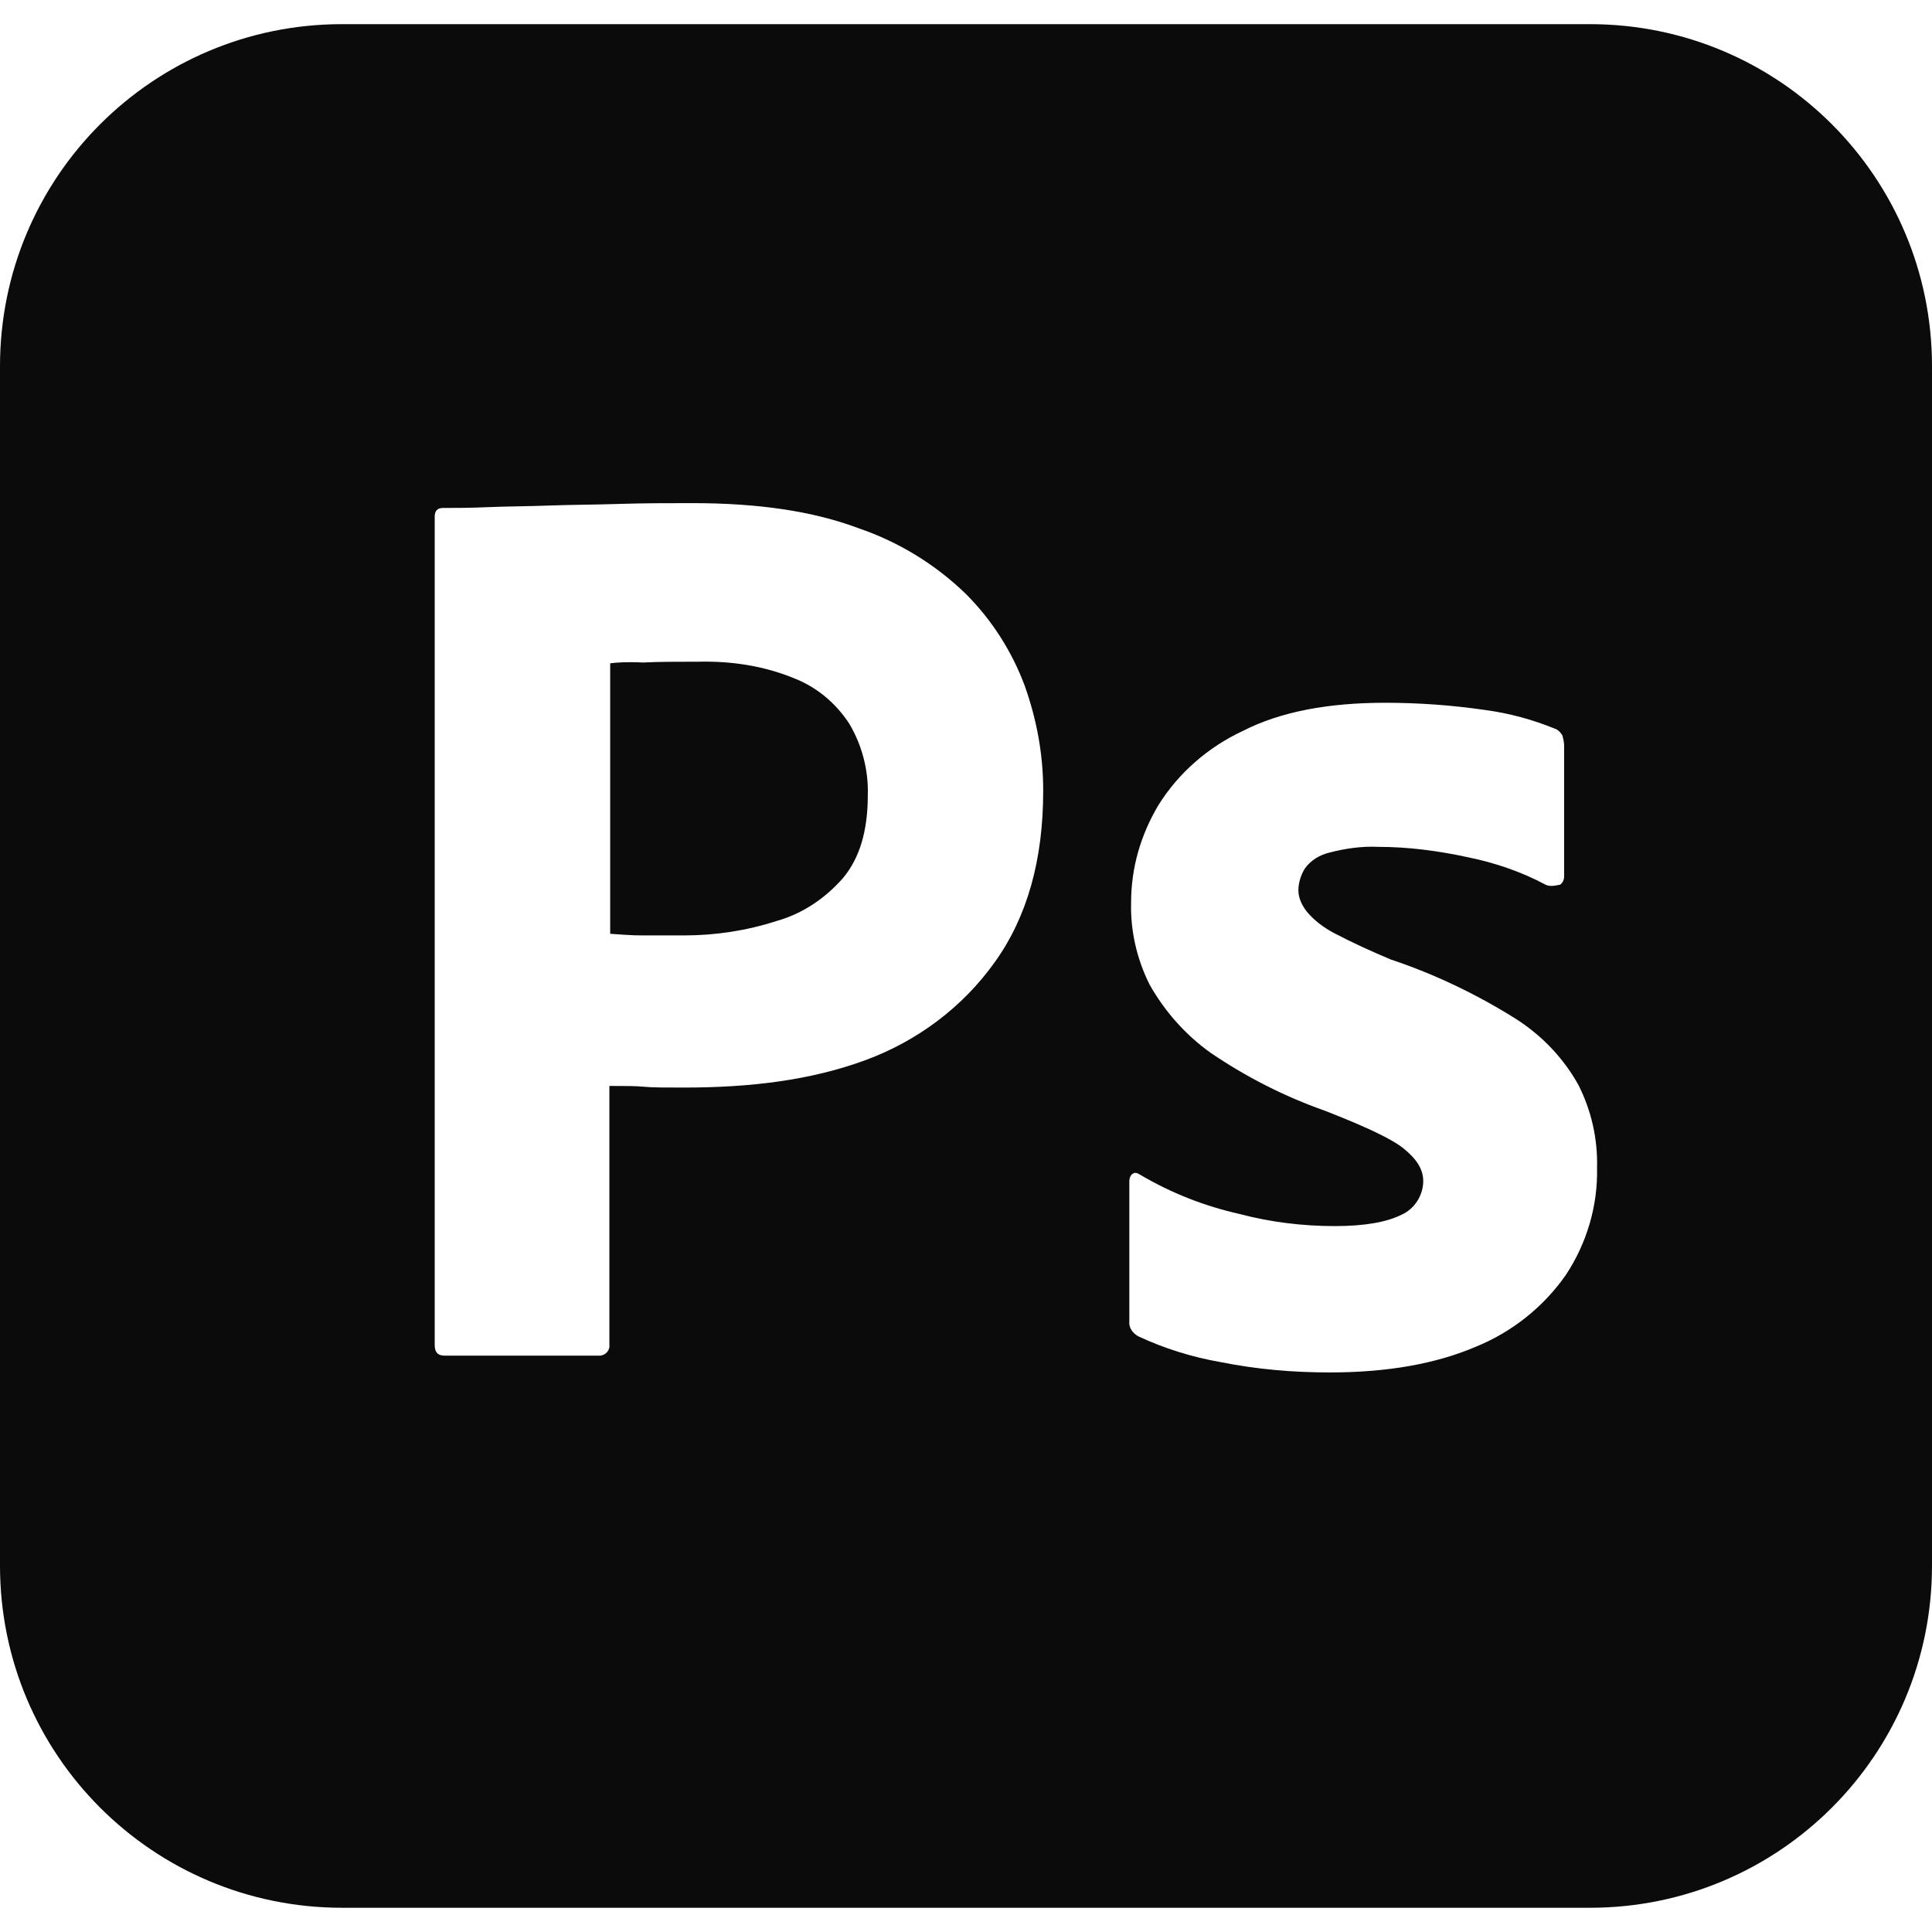
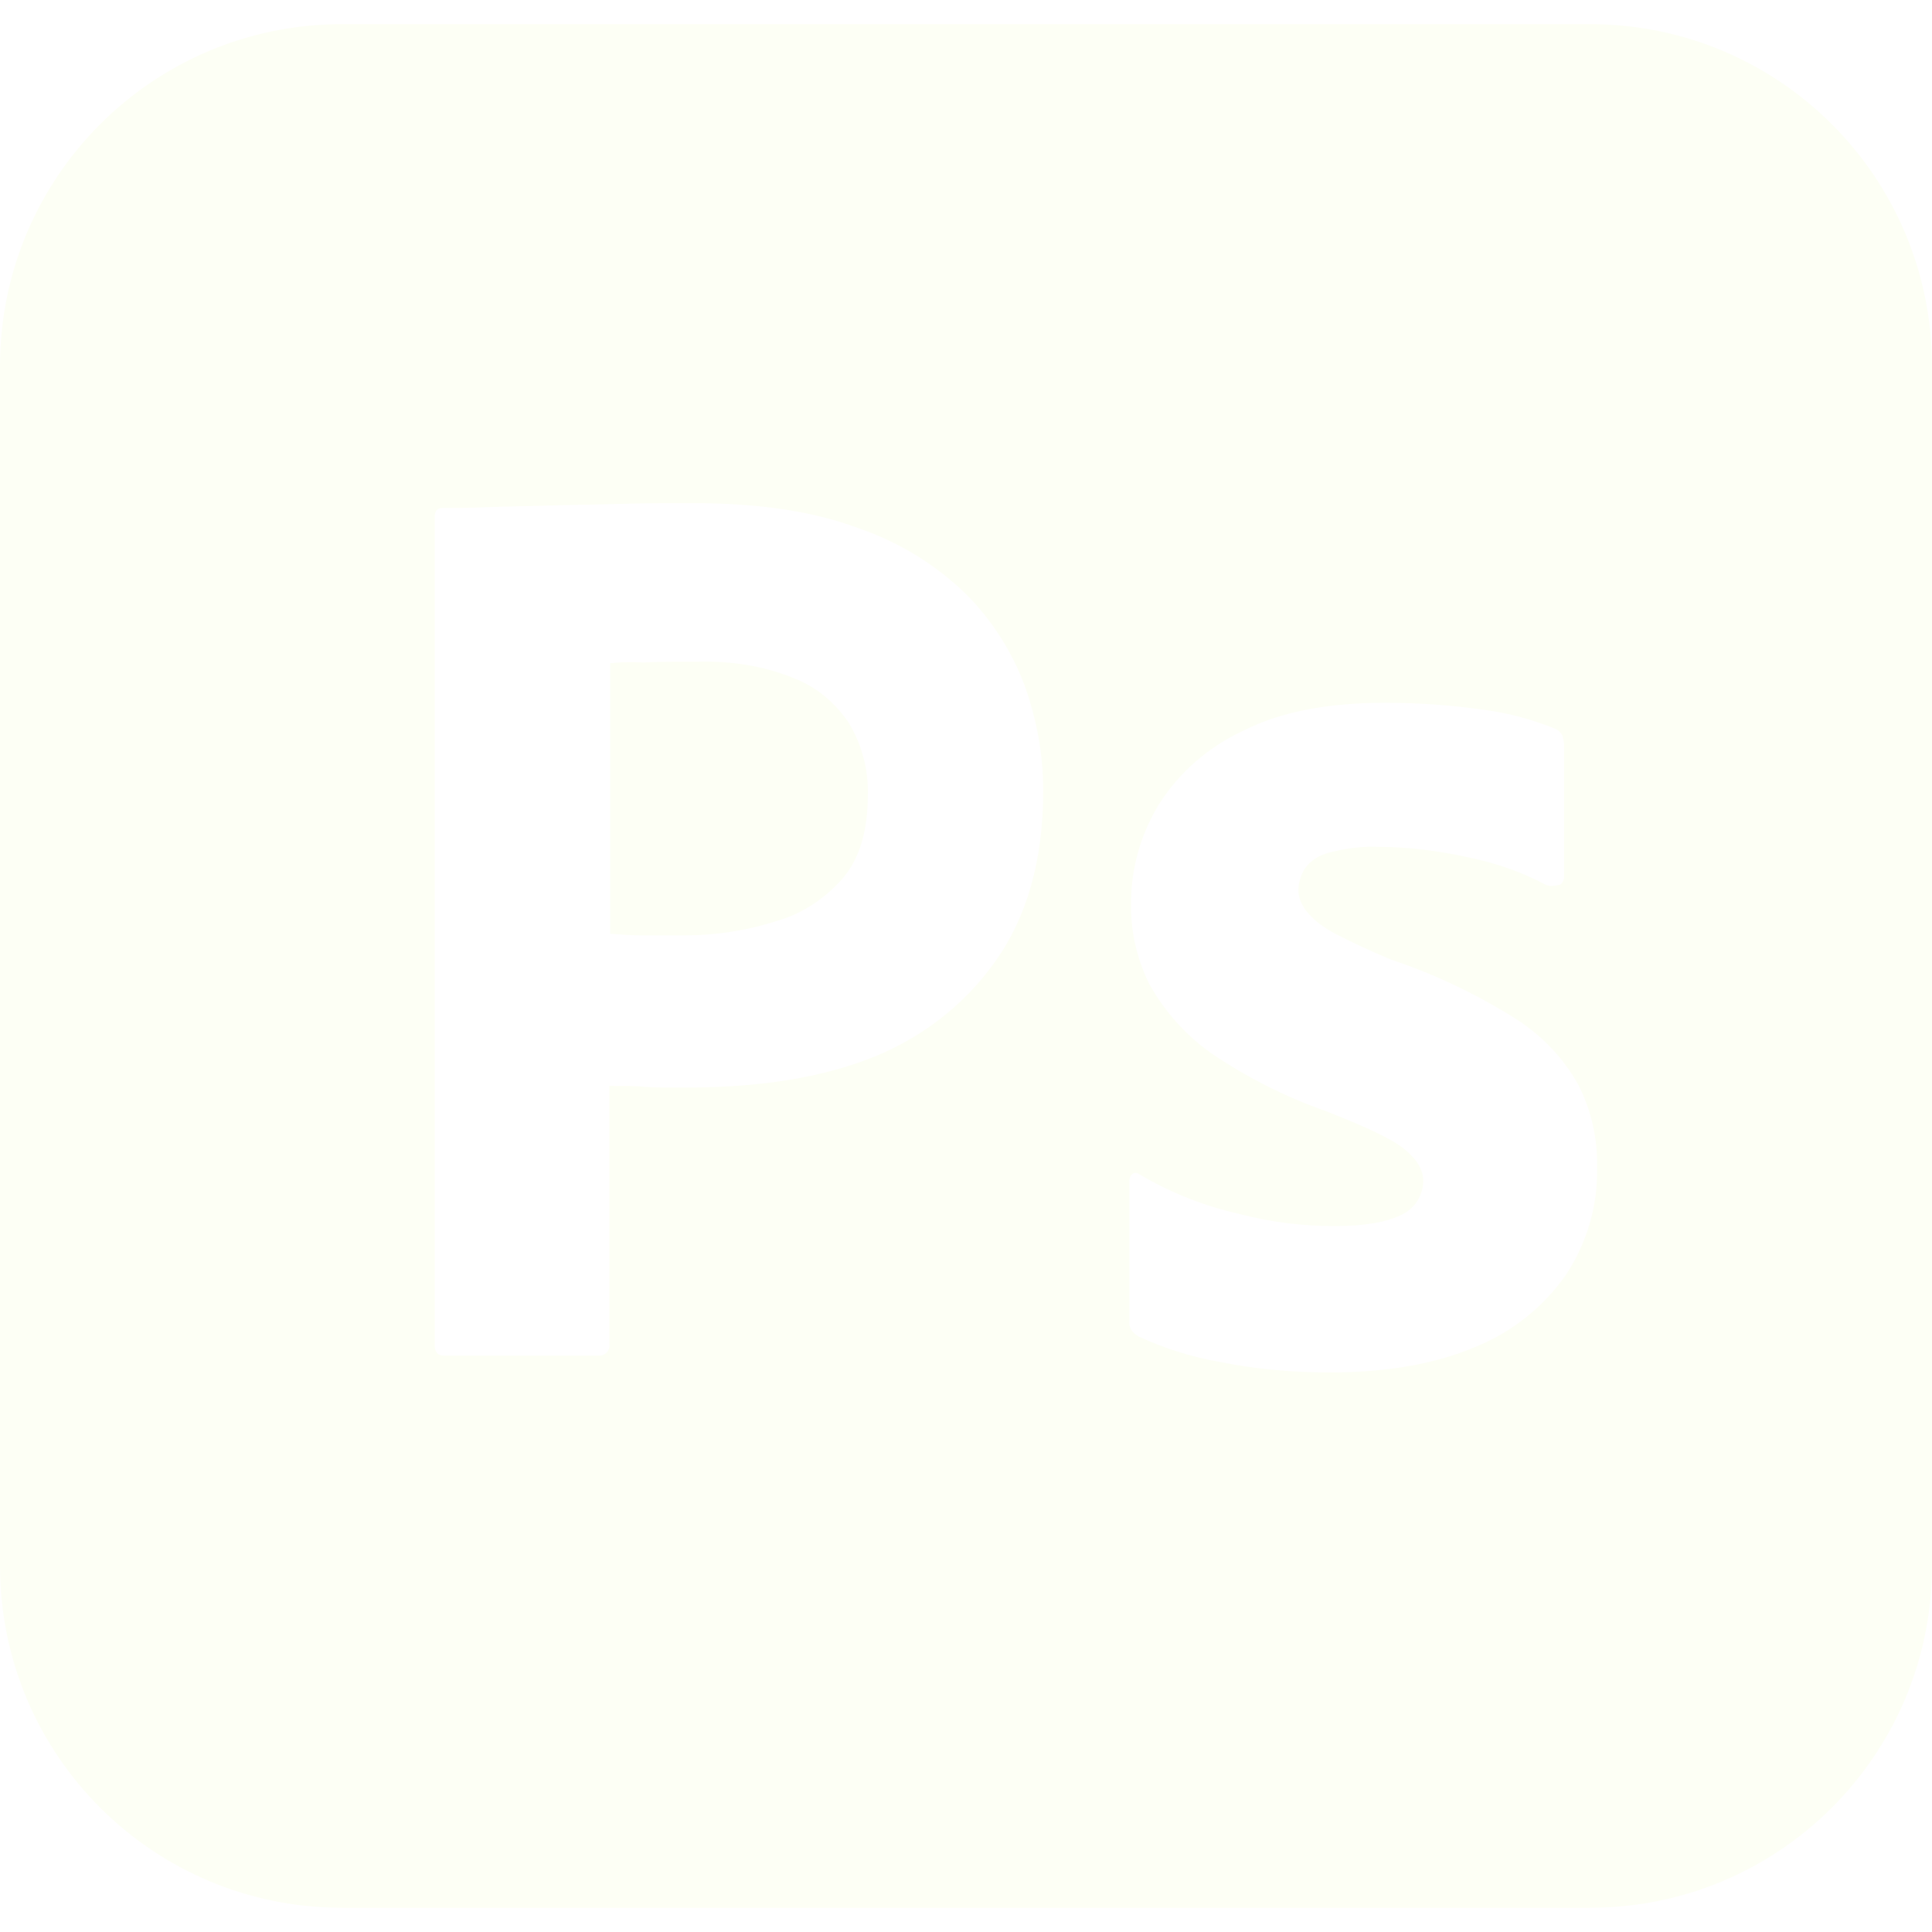
- <svg xmlns="http://www.w3.org/2000/svg" role="img" viewBox="0 0 24 24" width="40" fill="#0c0b0b">
+ <svg xmlns="http://www.w3.org/2000/svg" role="img" viewBox="0 0 24 24" width="40" fill="#fdfff5">
  <path d="M9.85 8.42c-.37-.15-.77-.21-1.18-.2-.26 0-.49 0-.68.01-.2-.01-.34 0-.41.01v3.36c.14.01.27.02.39.02h.53c.39 0 .78-.06 1.15-.18.32-.09.6-.28.82-.53.21-.25.31-.59.31-1.03.01-.31-.07-.62-.23-.89-.17-.26-.41-.46-.7-.57zM19.75.3H4.25C1.9.3 0 2.2 0 4.55v14.899c0 2.35 1.9 4.25 4.25 4.25h15.5c2.35 0 4.25-1.9 4.25-4.25V4.55C24 2.2 22.1.3 19.75.3zm-7.391 11.65c-.399.56-.959.98-1.609 1.22-.68.25-1.43.34-2.25.34-.24 0-.4 0-.5-.01s-.24-.01-.43-.01v3.209c.01.07-.04.131-.11.141H5.52c-.08 0-.12-.041-.12-.131V6.42c0-.07.03-.11.1-.11.17 0 .33 0 .56-.01.24-.01.49-.01.76-.02s.56-.01.87-.02c.31-.01.61-.01.91-.01.82 0 1.5.1 2.06.31.5.17.96.45 1.34.82.32.32.57.71.73 1.14.149.42.229.85.229 1.3.001.86-.199 1.57-.6 2.13zm7.091 3.89c-.28.4-.671.709-1.12.891-.49.209-1.09.318-1.811.318-.459 0-.91-.039-1.359-.129-.35-.061-.7-.17-1.02-.32-.07-.039-.121-.109-.111-.189v-1.74c0-.029.011-.07.041-.09.029-.02.06-.01.09.01.39.23.8.391 1.24.49.379.1.779.15 1.18.15.38 0 .65-.051.83-.141.16-.07.27-.24.27-.42 0-.141-.08-.27-.24-.4-.16-.129-.489-.279-.979-.471-.51-.18-.979-.42-1.42-.719-.31-.221-.569-.51-.761-.85-.159-.32-.239-.67-.229-1.021 0-.43.12-.84.341-1.21.25-.4.619-.72 1.049-.92.469-.239 1.059-.349 1.769-.349.41 0 .83.03 1.24.09.3.04.59.12.86.23.039.01.08.05.1.09.01.04.02.08.02.12v1.63c0 .04-.02.08-.05.1-.09.02-.14.02-.18 0-.3-.16-.62-.27-.96-.34-.37-.08-.74-.13-1.12-.13-.2-.01-.41.02-.601.07-.129.03-.24.1-.31.2-.05.08-.08.18-.08.27s.04.18.101.26c.09.11.209.2.34.27.229.12.47.23.709.33.541.18 1.061.43 1.541.73.33.209.6.49.789.83.16.318.24.67.23 1.029.011.471-.129.94-.389 1.331z" />
</svg>
